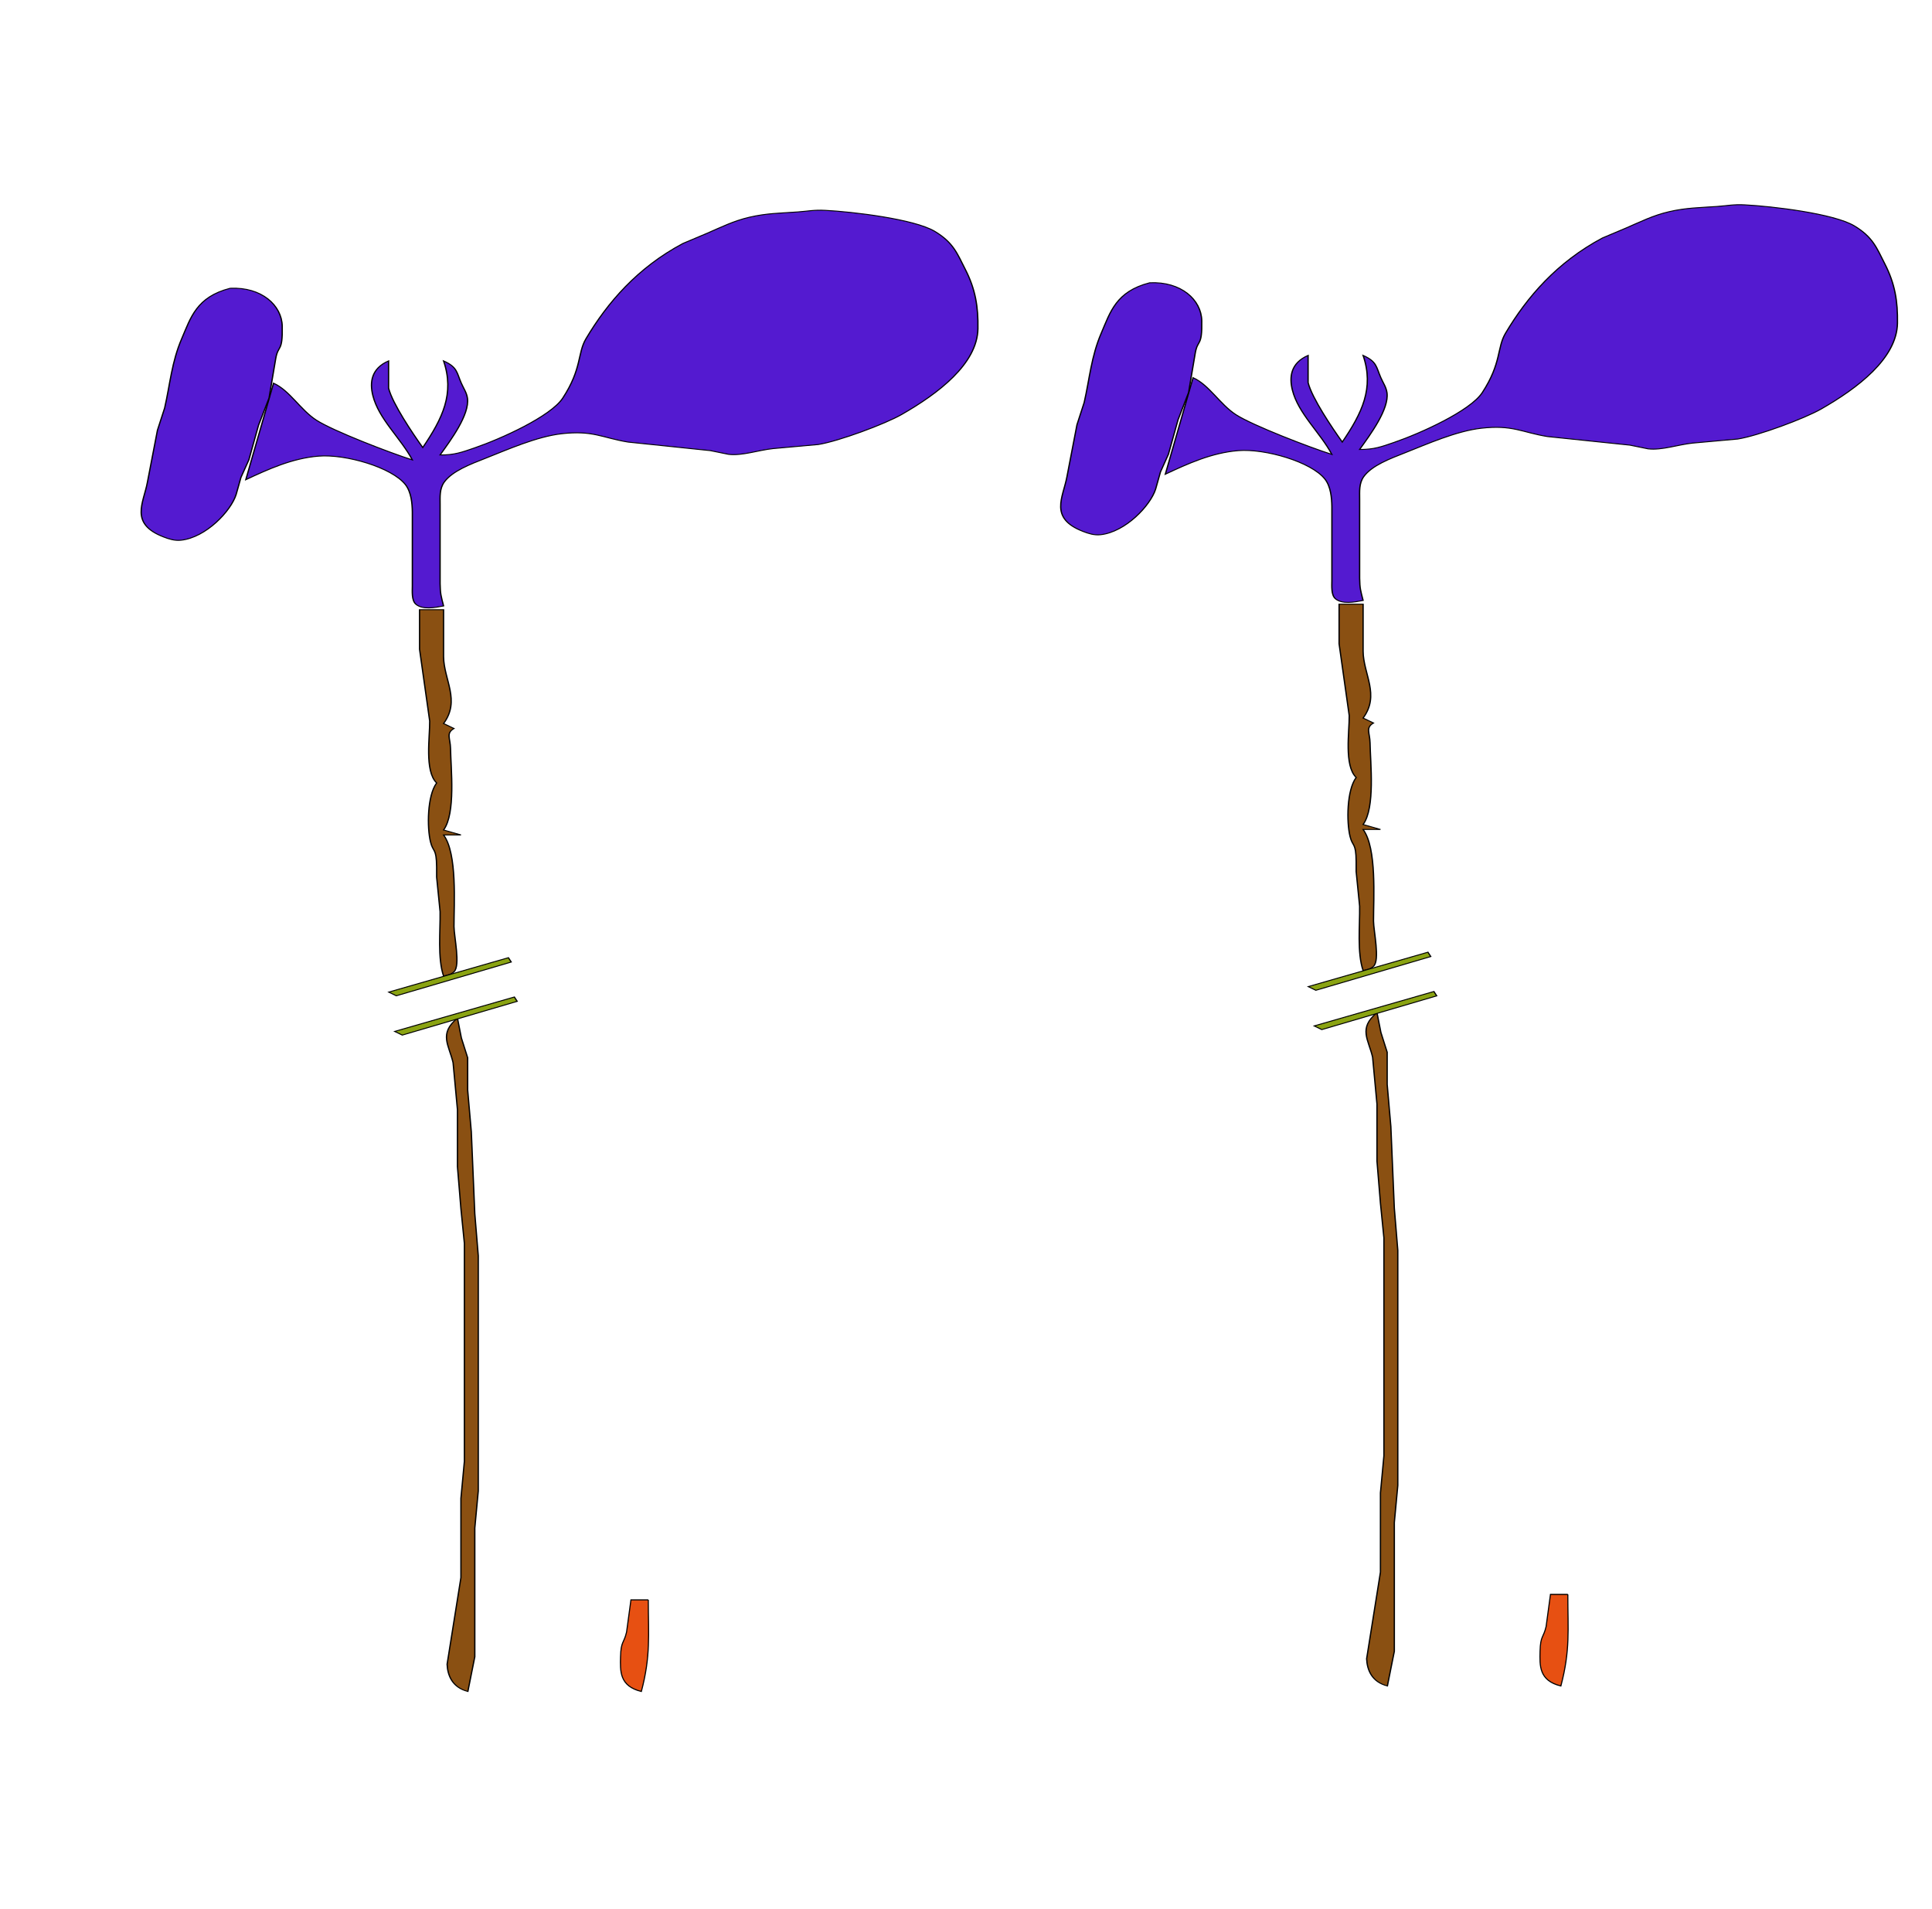
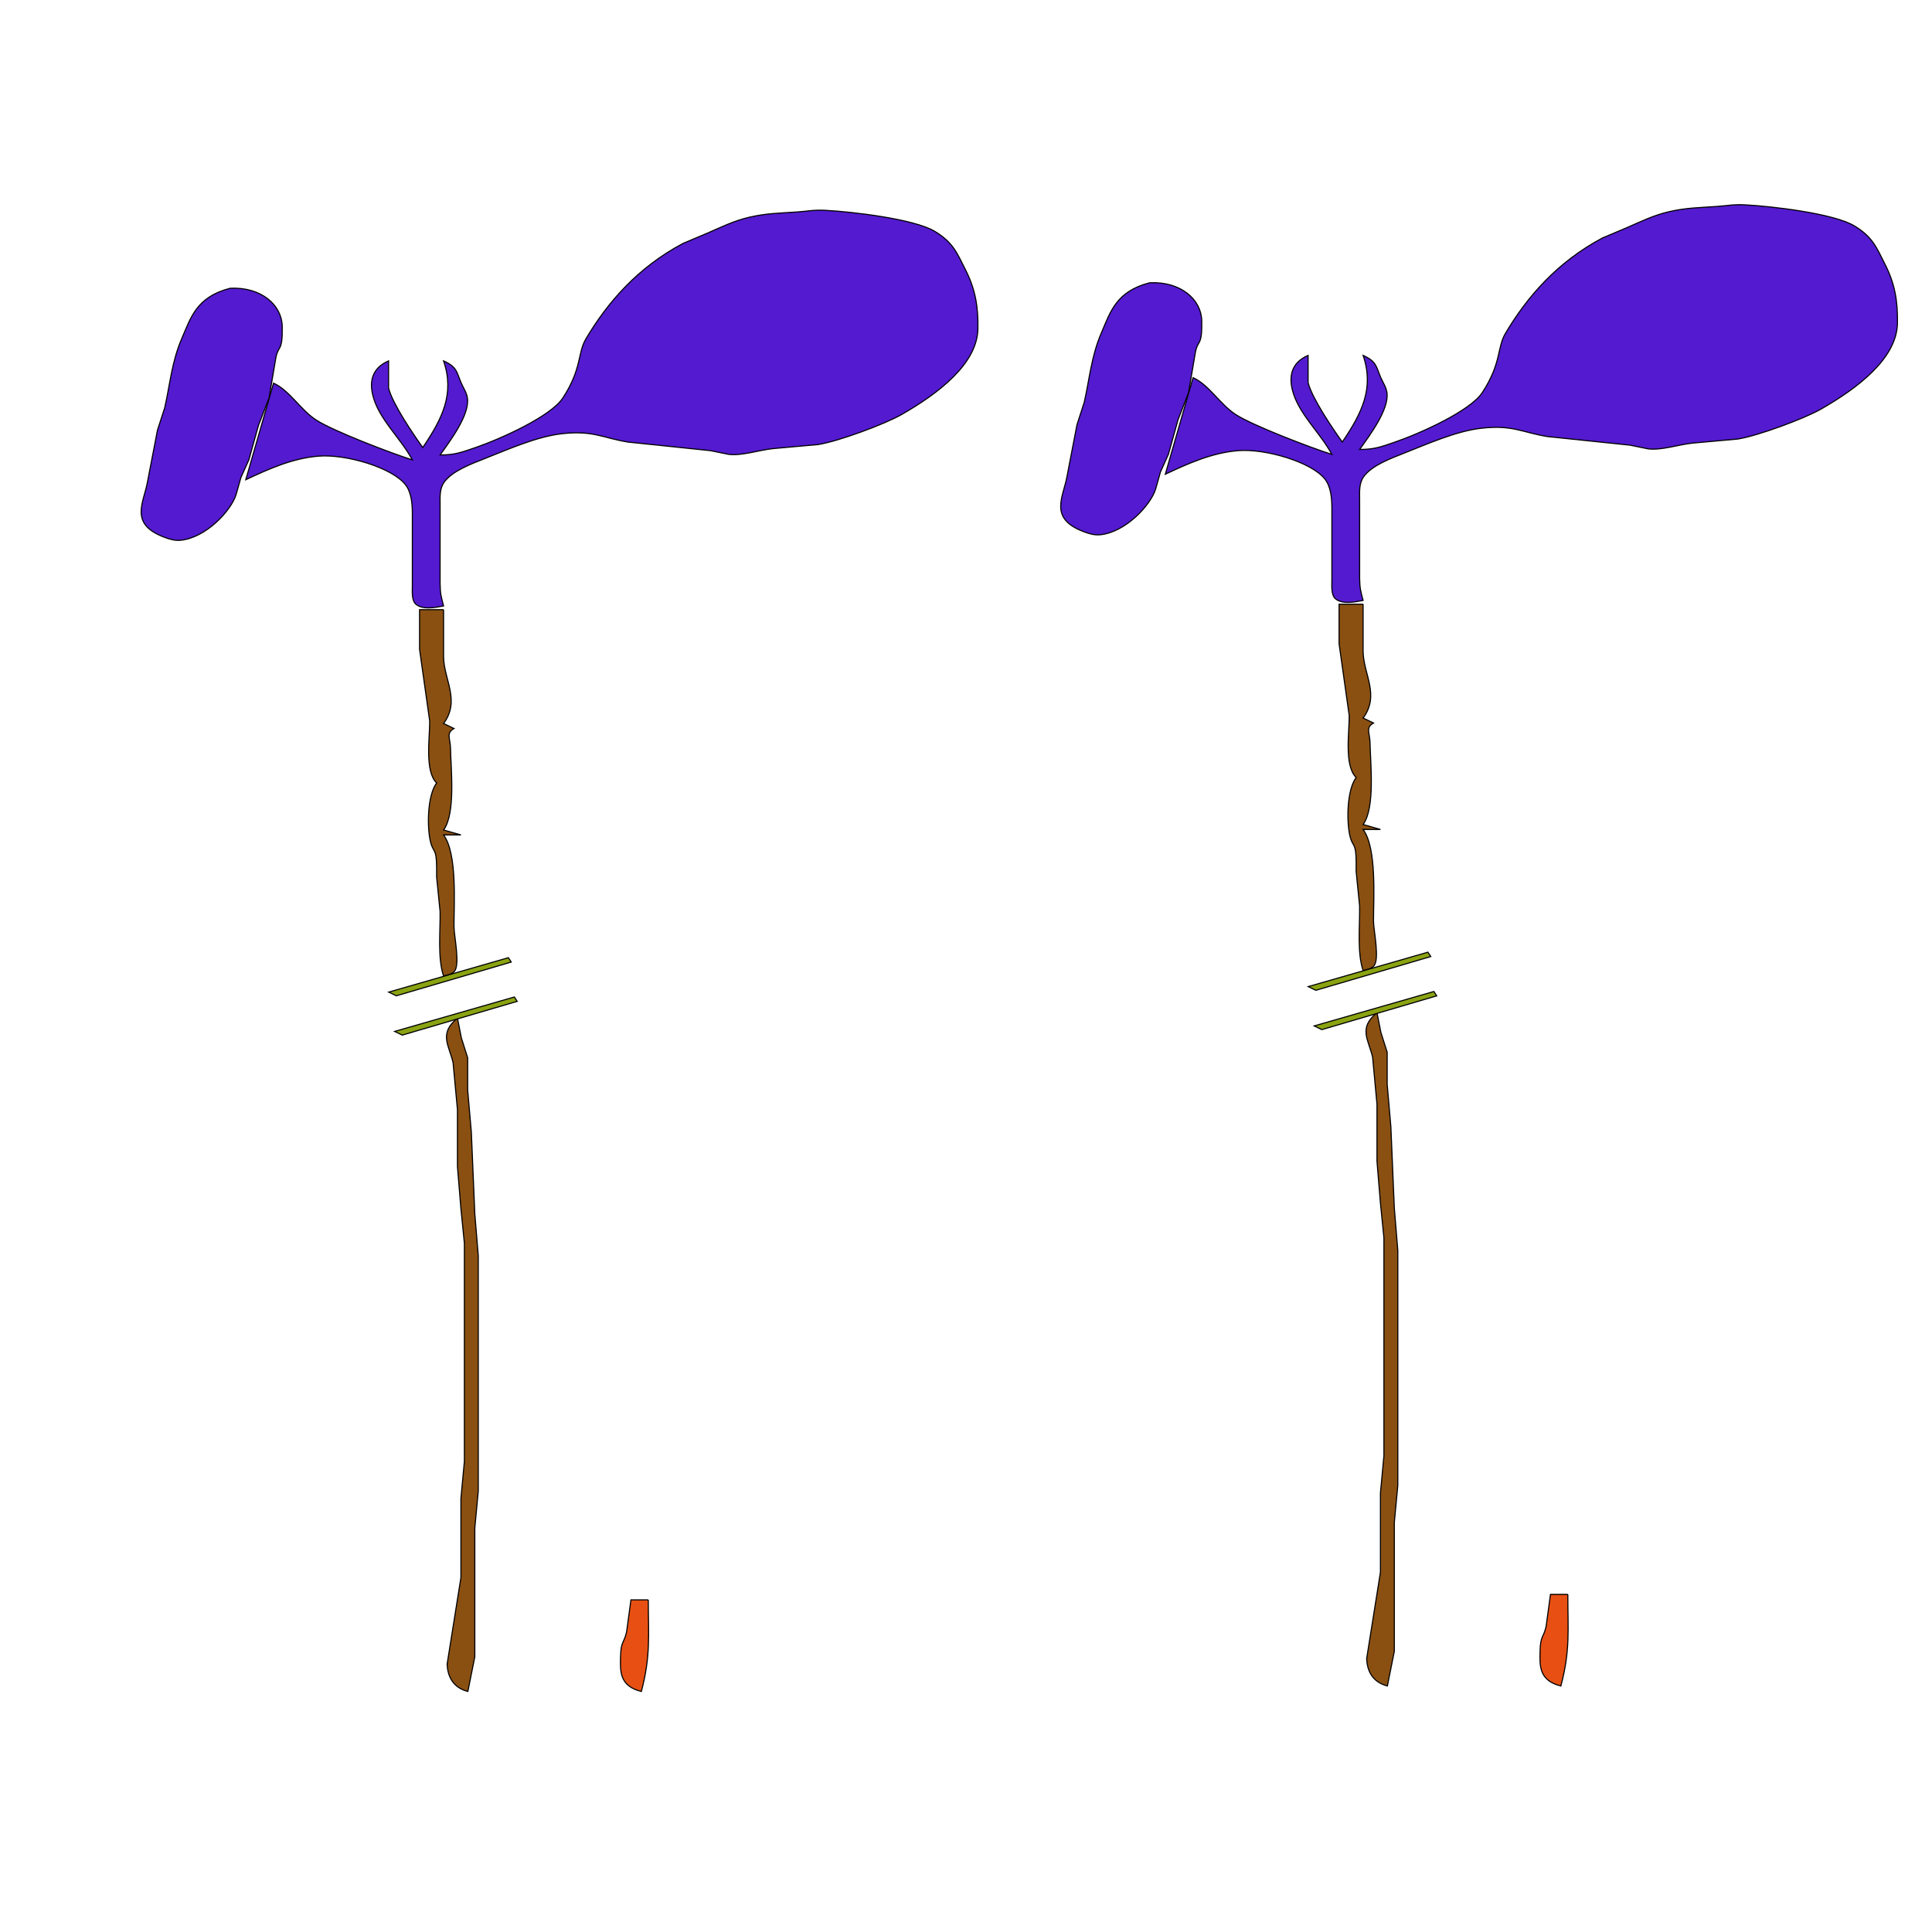
<svg xmlns="http://www.w3.org/2000/svg" width="6.764in" height="6.681in" viewBox="0 0 487 481" version="1.1" id="svg3">
  <defs id="defs7" />
  <g id="layer1" transform="translate(0,-144)">
-     <g transform="matrix(0.8746394,0,0,0.6239393,20.84949,190.0588)" id="rootTot" style="fill:#8a5012;fill-opacity:1;stroke:#000000;stroke-width:0.375;stroke-miterlimit:4;stroke-dasharray:none;stroke-opacity:1">
-       <path id="path825" d="m 104,172.446 c 0,0 0,19 0,19 0.06,9.29 4.92,17.68 0,27 0,0 3,2 3,2 -2.37,1.9 -1.06,3.9 -1,8 0.1,8.23 1.53,26.28 -2,33 0,0 5,2 5,2 0,0 -5,0 -5,0 4,7.59 2.99,27.82 3,37 0.01,3.93 1.91,15.81 0,18.28 -0.9,1.18 -1.79,1.23 -3,1.72 -1.76,-7.25 -0.91,-18.22 -1,-26 0,0 -1,-14 -1,-14 0,0 0,-4 0,-4 -0.05,-7.9 -1,-5.81 -1.76,-10.17 -1.03,-5.87 -0.95,-18.7 1.76,-23.83 -3.53,-4.79 -1.93,-18.67 -2,-25 0,0 -2.92,-29 -2.92,-29 0,0 0,-16 0,-16 0,0 6.92,0 6.92,0 z" style="fill:#8a5012;fill-opacity:1;stroke:#000000;stroke-width:0.375;stroke-miterlimit:4;stroke-dasharray:none;stroke-opacity:1" />
-       <path id="path823" d="m 109.13,345.446 c 0,0 1.81,8 1.81,8 0,0 0,13 0,13 0,0 1.06,17 1.06,17 0,0 1,33 1,33 0,0 1,17 1,17 0,0 0,95 0,95 0,0 -1,15 -1,15 0,0 0,52 0,52 0,0 -2,14 -2,14 -4.52,-1.62 -5.84,-6.53 -5.98,-11.01 0,0 3.98,-34.99 3.98,-34.99 0,0 0,-32 0,-32 0,0 1,-15 1,-15 0,0 0,-88 0,-88 0,0 -1,-14 -1,-14 0,0 -1,-17 -1,-17 0,0 0,-23 0,-23 0,0 -1.26,-19 -1.26,-19 -1.15,-7.03 -4.22,-11.72 1.26,-18 0,0 1.13,8 1.13,8 z" style="fill:#8a5012;fill-opacity:1;stroke:#000000;stroke-width:0.375;stroke-miterlimit:4;stroke-dasharray:none;stroke-opacity:1" />
+     <g id="rootTot">
+       <path id="path825" d="m 111.812,297.654 c 0,0 0,11.855 0,11.855 0.052,5.796 4.303,11.031 0,16.846 0,0 2.624,1.248 2.624,1.248 -2.073,1.185 -0.927,2.433 -0.875,4.992 0.087,5.135 1.338,16.397 -1.749,20.59 0,0 4.373,1.248 4.373,1.248 0,0 -4.373,0 -4.373,0 3.499,4.736 2.615,17.358 2.624,23.086 0.009,2.452 1.671,9.864 0,11.406 -0.787,0.736 -1.566,0.767 -2.624,1.073 -1.539,-4.524 -0.796,-11.368 -0.875,-16.222 0,0 -0.875,-8.735 -0.875,-8.735 0,0 0,-2.496 0,-2.496 -0.044,-4.929 -0.875,-3.625 -1.539,-6.345 -0.901,-3.663 -0.831,-11.668 1.539,-14.868 -3.087,-2.989 -1.688,-11.649 -1.749,-15.598 0,0 -2.554,-18.094 -2.554,-18.094 0,0 0,-9.983 0,-9.983 0,0 6.053,0 6.053,0 z" style="fill:#8a5012;fill-opacity:1;stroke:#000000;stroke-width:0.277;stroke-miterlimit:4;stroke-dasharray:none;stroke-opacity:1" />
+       <path id="path823" d="m 116.299,405.596 c 0,0 1.583,4.992 1.583,4.992 0,0 0,8.111 0,8.111 0,0 0.927,10.607 0.927,10.607 0,0 0.875,20.59 0.875,20.59 0,0 0.875,10.607 0.875,10.607 0,0 0,59.274 0,59.274 0,0 -0.875,9.359 -0.875,9.359 0,0 0,32.445 0,32.445 0,0 -1.749,8.735 -1.749,8.735 -3.953,-1.011 -5.108,-4.074 -5.23,-6.87 0,0 3.481,-21.832 3.481,-21.832 0,0 0,-19.966 0,-19.966 0,0 0.875,-9.359 0.875,-9.359 0,0 0,-54.907 0,-54.907 0,0 -0.875,-8.735 -0.875,-8.735 0,0 -0.875,-10.607 -0.875,-10.607 0,0 0,-14.351 0,-14.351 0,0 -1.102,-11.855 -1.102,-11.855 -1.006,-4.386 -3.691,-7.313 1.102,-11.231 0,0 0.988,4.992 0.988,4.992 z" style="fill:#8a5012;fill-opacity:1;stroke:#000000;stroke-width:0.277;stroke-miterlimit:4;stroke-dasharray:none;stroke-opacity:1" />
    </g>
-     <g id="shootTot" style="fill:#541ad0;fill-opacity:1;stroke:#000000;stroke-width:0.375;stroke-miterlimit:4;stroke-dasharray:none;stroke-opacity:1" transform="matrix(0.8746394,0,0,0.6239393,20.84949,190.9946)">
-       <path id="path821" d="m 113,105.556 c 7.47,-3.59 21.89,-12.68 25.36,-20.11 5.58,-11.97 4.19,-18.1 6.7,-24 6.24,-14.7 14.88,-28.72 27.94,-38.45 0,0 7,-4.14 7,-4.14 4.04,-2.45 7.59,-4.97 12.17,-6.46 4.93,-1.61 8.86,-1.62 13.83,-2.12 3.12,-0.31 4.67,-0.89 8,-0.65 7.88,0.57 25.63,3.51 31.54,8.47 5.43,4.56 6.52,9.1 8.75,15.18 3.03,8.22 3.82,15.43 3.71,24.17 -0.19,14.29 -11.52,26.26 -22,34.67 -4.84,3.88 -18.08,10.77 -24.01,12.12 0,0 -12.99,1.64 -12.99,1.64 -4.38,0.65 -8.86,2.97 -12.84,2.33 0,0 -5.25,-1.5 -5.25,-1.5 0,0 -23.74,-3.46 -23.74,-3.46 -7.4,-1.69 -10.07,-4.82 -19.17,-3.36 -7.19,1.16 -15.61,6.42 -22,9.95 -4.25,2.34 -9.52,5.12 -11.83,9.62 -1.38,2.7 -1.17,6.03 -1.17,8.99 0,0 0,32 0,32 0.05,4.21 0.27,4.95 1,9 -2.46,0.67 -6.07,1.65 -8.01,-0.74 -1.24,-1.54 -0.99,-5.32 -0.99,-7.26 0,0 0,-30 0,-30 -0.04,-3.4 -0.3,-7.97 -1.98,-10.99 -3.89,-6.96 -17.2,-12.41 -25.02,-11.53 -7.69,0.86 -14.61,5.35 -21,9.52 0,0 8,-39 8,-39 4.66,2.96 7.68,10.69 12.31,14.91 4.83,4.39 21.37,13.28 27.69,16.09 -3.38,-8.84 -9.7,-16.5 -11.38,-26 -0.94,-5.27 -0.49,-10.95 4.53,-14 0,0 0,11 0,11 1.14,6.29 6.87,18.13 9.85,24 5.7,-11.77 9.22,-21.77 6,-35 4,2.5 3.77,4.7 5.08,8.91 0.67,2.16 1.58,3.88 1.8,6.18 0.65,6.66 -4.85,17.01 -7.88,22.91 4.16,0.03 6.29,-1.1 10,-2.89 z" style="fill:#541ad0;fill-opacity:1;stroke:#000000;stroke-width:0.375;stroke-miterlimit:4;stroke-dasharray:none;stroke-opacity:1" />
-       <path id="Selection #2" d="m 57.5,56.446 c 0.15,10.71 -1.16,7.38 -1.87,13.04 0,0 -1.93,15.96 -1.93,15.96 0,0 -3.03,11 -3.03,11 0,0 -2.78,13.96 -2.78,13.96 0,0 -2.29,7.13 -2.29,7.13 0,0 -1.39,6.91 -1.39,6.91 -1.5,6.65 -8.69,17.38 -15.91,18.45 -1.77,0.27 -3.42,-0.47 -4.95,-1.3 -9.97,-5.37 -5.8,-13.76 -4.7,-22.15 0,0 2.89,-21 2.89,-21 0,0 2.08,-9 2.08,-9 1.57,-9.65 2.03,-18.58 4.92,-28 2.62,-8.55 4.25,-16.85 13.96,-20.34 9.01,-0.6 14.87,6.83 15,15.34 z" style="fill:#541ad0;fill-opacity:1;stroke:#000000;stroke-width:0.375;stroke-miterlimit:4;stroke-dasharray:none;stroke-opacity:1" />
+     <g id="shootTot">
+       <path id="path821" d="m 119.684,256.855 c 6.534,-2.24 19.146,-7.912 22.181,-12.547 4.88,-7.469 3.665,-11.293 5.86,-14.975 5.458,-9.172 13.015,-17.92 24.437,-23.99 0,0 6.122,-2.583 6.122,-2.583 3.534,-1.529 6.639,-3.101 10.644,-4.031 4.312,-1.005 7.749,-1.011 12.096,-1.323 2.729,-0.193 4.085,-0.555 6.997,-0.406 6.892,0.356 22.417,2.19 27.586,5.285 4.749,2.845 5.703,5.678 7.653,9.471 2.65,5.129 3.341,9.627 3.245,15.081 -0.166,8.916 -10.076,16.385 -19.242,21.632 -4.233,2.421 -15.813,6.72 -21,7.562 0,0 -11.362,1.023 -11.362,1.023 -3.831,0.406 -7.749,1.853 -11.23,1.454 0,0 -4.592,-0.936 -4.592,-0.936 0,0 -20.764,-2.159 -20.764,-2.159 -6.472,-1.054 -8.808,-3.007 -16.767,-2.096 -6.289,0.724 -13.653,4.006 -19.242,6.208 -3.717,1.46 -8.327,3.195 -10.347,6.002 -1.207,1.685 -1.023,3.762 -1.023,5.609 0,0 0,19.966 0,19.966 0.044,2.627 0.236,3.088 0.875,5.615 -2.152,0.418 -5.309,1.03 -7.006,-0.462 -1.085,-0.961 -0.866,-3.319 -0.866,-4.53 0,0 0,-18.718 0,-18.718 -0.035,-2.121 -0.262,-4.973 -1.732,-6.857 -3.402,-4.343 -15.044,-7.743 -21.883,-7.194 -6.726,0.537 -12.778,3.338 -18.367,5.94 0,0 6.997,-24.334 6.997,-24.334 4.076,1.847 6.717,6.67 10.767,9.303 4.225,2.739 18.691,8.286 24.219,10.039 -2.956,-5.516 -8.484,-10.295 -9.953,-16.222 -0.822,-3.288 -0.429,-6.832 3.962,-8.735 0,0 0,6.863 0,6.863 0.997,3.925 6.009,11.312 8.615,14.975 4.985,-7.344 8.064,-13.583 5.248,-21.838 3.499,1.56 3.297,2.933 4.443,5.559 0.586,1.348 1.382,2.421 1.574,3.856 0.569,4.155 -4.242,10.613 -6.892,14.294 3.639,0.019 5.501,-0.686 8.746,-1.803 z" style="fill:#541ad0;fill-opacity:1;stroke:#000000;stroke-width:0.277;stroke-miterlimit:4;stroke-dasharray:none;stroke-opacity:1" />
+       <path id="Selection #2" d="m 71.141,226.213 c 0.131,6.682 -1.015,4.605 -1.636,8.136 0,0 -1.688,9.958 -1.688,9.958 0,0 -2.65,6.863 -2.65,6.863 0,0 -2.431,8.71 -2.431,8.71 0,0 -2.003,4.449 -2.003,4.449 0,0 -1.216,4.311 -1.216,4.311 -1.312,4.149 -7.601,10.844 -13.916,11.512 -1.548,0.168 -2.991,-0.293 -4.329,-0.811 -8.72,-3.351 -5.073,-8.585 -4.111,-13.82 0,0 2.528,-13.103 2.528,-13.103 0,0 1.819,-5.615 1.819,-5.615 1.373,-6.021 1.776,-11.593 4.303,-17.47 2.292,-5.335 3.717,-10.513 12.21,-12.691 7.88,-0.374 13.006,4.261 13.12,9.571 z" style="fill:#541ad0;fill-opacity:1;stroke:#000000;stroke-width:0.277;stroke-miterlimit:4;stroke-dasharray:none;stroke-opacity:1" />
    </g>
    <path style="fill:#e75012;fill-opacity:1;stroke:#000000;stroke-width:0.277;stroke-miterlimit:4;stroke-dasharray:none;stroke-opacity:1" d="m 163.416,547.23 c 0,9.022 0.638,14.032 -1.749,23.086 -5.563,-1.354 -5.327,-5.166 -5.248,-8.735 0.096,-3.993 0.84,-3.319 1.522,-6.239 0,0 1.102,-8.111 1.102,-8.111 0,0 4.373,0 4.373,0 z" id="rootTipTot" />
-     <g id="g867" style="fill:#8aa312;fill-opacity:1;stroke:#000000;stroke-width:0.375;stroke-miterlimit:4;stroke-dasharray:none;stroke-opacity:1" transform="matrix(0.8746394,0,0,0.6239393,24.07569,187.0625)">
-       <path id="path818" d="m 86.215,347.613 34.494,-13.904 0.819,1.756 -33.116,13.635 z" style="opacity:1;fill:#8aa312;fill-opacity:1;stroke:#000000;stroke-width:0.375;stroke-miterlimit:4;stroke-dasharray:none;stroke-opacity:1" />
-       <path id="path819" d="m 84.499,331.734 34.494,-13.904 0.819,1.756 -33.116,13.635 z" style="opacity:1;fill:#8aa312;fill-opacity:1;stroke:#000000;stroke-width:0.375;stroke-miterlimit:4;stroke-dasharray:none;stroke-opacity:1" />
+     <g id="g4759">
+       <path id="path818" d="m 99.483,403.952 30.17,-8.675 0.716,1.096 -28.964,8.508 z" style="opacity:1;fill:#8aa312;fill-opacity:1;stroke:#000000;stroke-width:0.277;stroke-miterlimit:4;stroke-dasharray:none;stroke-opacity:1" />
+       <path id="path819" d="m 97.982,394.045 30.17,-8.675 0.716,1.096 -28.964,8.508 z" style="opacity:1;fill:#8aa312;fill-opacity:1;stroke:#000000;stroke-width:0.277;stroke-miterlimit:4;stroke-dasharray:none;stroke-opacity:1" />
    </g>
-     <g transform="matrix(0.8746394,0,0,0.6239393,252.6349,188.6734)" id="root35S" style="fill:#8a5012;fill-opacity:1;stroke:#000000;stroke-width:0.375;stroke-miterlimit:4;stroke-dasharray:none;stroke-opacity:1">
-       <path id="path825-6" d="m 104,172.446 c 0,0 0,19 0,19 0.06,9.29 4.92,17.68 0,27 0,0 3,2 3,2 -2.37,1.9 -1.06,3.9 -1,8 0.1,8.23 1.53,26.28 -2,33 0,0 5,2 5,2 0,0 -5,0 -5,0 4,7.59 2.99,27.82 3,37 0.01,3.93 1.91,15.81 0,18.28 -0.9,1.18 -1.79,1.23 -3,1.72 -1.76,-7.25 -0.91,-18.22 -1,-26 0,0 -1,-14 -1,-14 0,0 0,-4 0,-4 -0.05,-7.9 -1,-5.81 -1.76,-10.17 -1.03,-5.87 -0.95,-18.7 1.76,-23.83 -3.53,-4.79 -1.93,-18.67 -2,-25 0,0 -2.92,-29 -2.92,-29 0,0 0,-16 0,-16 0,0 6.92,0 6.92,0 z" style="fill:#8a5012;fill-opacity:1;stroke:#000000;stroke-width:0.375;stroke-miterlimit:4;stroke-dasharray:none;stroke-opacity:1" />
-       <path id="path823-7" d="m 109.13,345.446 c 0,0 1.81,8 1.81,8 0,0 0,13 0,13 0,0 1.06,17 1.06,17 0,0 1,33 1,33 0,0 1,17 1,17 0,0 0,95 0,95 0,0 -1,15 -1,15 0,0 0,52 0,52 0,0 -2,14 -2,14 -4.52,-1.62 -5.84,-6.53 -5.98,-11.01 0,0 3.98,-34.99 3.98,-34.99 0,0 0,-32 0,-32 0,0 1,-15 1,-15 0,0 0,-88 0,-88 0,0 -1,-14 -1,-14 0,0 -1,-17 -1,-17 0,0 0,-23 0,-23 0,0 -1.26,-19 -1.26,-19 -1.15,-7.03 -4.22,-11.72 1.26,-18 0,0 1.13,8 1.13,8 z" style="fill:#8a5012;fill-opacity:1;stroke:#000000;stroke-width:0.375;stroke-miterlimit:4;stroke-dasharray:none;stroke-opacity:1" />
+     <g id="root35S">
+       <path id="path825-6" d="m 343.597,296.269 c 0,0 0,11.855 0,11.855 0.052,5.796 4.303,11.031 0,16.846 0,0 2.624,1.248 2.624,1.248 -2.073,1.185 -0.927,2.433 -0.875,4.992 0.087,5.135 1.338,16.397 -1.749,20.59 0,0 4.373,1.248 4.373,1.248 0,0 -4.373,0 -4.373,0 3.499,4.736 2.615,17.358 2.624,23.086 0.009,2.452 1.671,9.864 0,11.406 -0.787,0.736 -1.566,0.767 -2.624,1.073 -1.539,-4.524 -0.796,-11.368 -0.875,-16.222 0,0 -0.875,-8.735 -0.875,-8.735 0,0 0,-2.496 0,-2.496 -0.044,-4.929 -0.875,-3.625 -1.539,-6.345 -0.901,-3.663 -0.831,-11.668 1.539,-14.868 -3.087,-2.989 -1.688,-11.649 -1.749,-15.598 0,0 -2.554,-18.094 -2.554,-18.094 0,0 0,-9.983 0,-9.983 0,0 6.053,0 6.053,0 z" style="fill:#8a5012;fill-opacity:1;stroke:#000000;stroke-width:0.277;stroke-miterlimit:4;stroke-dasharray:none;stroke-opacity:1" />
+       <path id="path823-7" d="m 348.084,404.211 c 0,0 1.583,4.992 1.583,4.992 0,0 0,8.111 0,8.111 0,0 0.927,10.607 0.927,10.607 0,0 0.875,20.59 0.875,20.59 0,0 0.875,10.607 0.875,10.607 0,0 0,59.274 0,59.274 0,0 -0.875,9.359 -0.875,9.359 0,0 0,32.445 0,32.445 0,0 -1.749,8.735 -1.749,8.735 -3.953,-1.011 -5.108,-4.074 -5.23,-6.87 0,0 3.481,-21.832 3.481,-21.832 0,0 0,-19.966 0,-19.966 0,0 0.875,-9.359 0.875,-9.359 0,0 0,-54.907 0,-54.907 0,0 -0.875,-8.735 -0.875,-8.735 0,0 -0.875,-10.607 -0.875,-10.607 0,0 0,-14.351 0,-14.351 0,0 -1.102,-11.855 -1.102,-11.855 -1.006,-4.386 -3.691,-7.313 1.102,-11.231 0,0 0.988,4.992 0.988,4.992 z" style="fill:#8a5012;fill-opacity:1;stroke:#000000;stroke-width:0.277;stroke-miterlimit:4;stroke-dasharray:none;stroke-opacity:1" />
    </g>
-     <g id="shoot35S" style="fill:#54ea12;fill-opacity:1;stroke:#000000;stroke-width:0.375;stroke-miterlimit:4;stroke-dasharray:none;stroke-opacity:1" transform="matrix(0.8746394,0,0,0.6239393,252.6349,189.6094)">
-       <path id="path821-3" d="m 113,105.556 c 7.47,-3.59 21.89,-12.68 25.36,-20.11 5.58,-11.97 4.19,-18.1 6.7,-24 6.24,-14.7 14.88,-28.72 27.94,-38.45 0,0 7,-4.14 7,-4.14 4.04,-2.45 7.59,-4.97 12.17,-6.46 4.93,-1.61 8.86,-1.62 13.83,-2.12 3.12,-0.31 4.67,-0.89 8,-0.65 7.88,0.57 25.63,3.51 31.54,8.47 5.43,4.56 6.52,9.1 8.75,15.18 3.03,8.22 3.82,15.43 3.71,24.17 -0.19,14.29 -11.52,26.26 -22,34.67 -4.84,3.88 -18.08,10.77 -24.01,12.12 0,0 -12.99,1.64 -12.99,1.64 -4.38,0.65 -8.86,2.97 -12.84,2.33 0,0 -5.25,-1.5 -5.25,-1.5 0,0 -23.74,-3.46 -23.74,-3.46 -7.4,-1.69 -10.07,-4.82 -19.17,-3.36 -7.19,1.16 -15.61,6.42 -22,9.95 -4.25,2.34 -9.52,5.12 -11.83,9.62 -1.38,2.7 -1.17,6.03 -1.17,8.99 0,0 0,32 0,32 0.05,4.21 0.27,4.95 1,9 -2.46,0.67 -6.07,1.65 -8.01,-0.74 -1.24,-1.54 -0.99,-5.32 -0.99,-7.26 0,0 0,-30 0,-30 -0.04,-3.4 -0.3,-7.97 -1.98,-10.99 -3.89,-6.96 -17.2,-12.41 -25.02,-11.53 -7.69,0.86 -14.61,5.35 -21,9.52 0,0 8,-39 8,-39 4.66,2.96 7.68,10.69 12.31,14.91 4.83,4.39 21.37,13.28 27.69,16.09 -3.38,-8.84 -9.7,-16.5 -11.38,-26 -0.94,-5.27 -0.49,-10.95 4.53,-14 0,0 0,11 0,11 1.14,6.29 6.87,18.13 9.85,24 5.7,-11.77 9.22,-21.77 6,-35 4,2.5 3.77,4.7 5.08,8.91 0.67,2.16 1.58,3.88 1.8,6.18 0.65,6.66 -4.85,17.01 -7.88,22.91 4.16,0.03 6.29,-1.1 10,-2.89 z" style="fill:#541ad0;fill-opacity:1;stroke:#000000;stroke-width:0.375;stroke-miterlimit:4;stroke-dasharray:none;stroke-opacity:1" />
-       <path id="Selection #2-5" d="m 57.5,56.446 c 0.15,10.71 -1.16,7.38 -1.87,13.04 0,0 -1.93,15.96 -1.93,15.96 0,0 -3.03,11 -3.03,11 0,0 -2.78,13.96 -2.78,13.96 0,0 -2.29,7.13 -2.29,7.13 0,0 -1.39,6.91 -1.39,6.91 -1.5,6.65 -8.69,17.38 -15.91,18.45 -1.77,0.27 -3.42,-0.47 -4.95,-1.3 -9.97,-5.37 -5.8,-13.76 -4.7,-22.15 0,0 2.89,-21 2.89,-21 0,0 2.08,-9 2.08,-9 1.57,-9.65 2.03,-18.58 4.92,-28 2.62,-8.55 4.25,-16.85 13.96,-20.34 9.01,-0.6 14.87,6.83 15,15.34 z" style="fill:#541ad0;fill-opacity:1;stroke:#000000;stroke-width:0.375;stroke-miterlimit:4;stroke-dasharray:none;stroke-opacity:1" />
+     <g id="shoot35S">
+       <path id="path821-3" d="m 351.469,255.47 c 6.534,-2.24 19.146,-7.912 22.181,-12.547 4.88,-7.469 3.665,-11.293 5.86,-14.975 5.458,-9.172 13.015,-17.92 24.437,-23.99 0,0 6.122,-2.583 6.122,-2.583 3.534,-1.529 6.639,-3.101 10.644,-4.031 4.312,-1.005 7.749,-1.011 12.096,-1.323 2.729,-0.193 4.085,-0.555 6.997,-0.406 6.892,0.356 22.417,2.19 27.586,5.285 4.749,2.845 5.703,5.678 7.653,9.471 2.65,5.129 3.341,9.627 3.245,15.081 -0.166,8.916 -10.076,16.385 -19.242,21.632 -4.233,2.421 -15.813,6.72 -21,7.562 0,0 -11.362,1.023 -11.362,1.023 -3.831,0.406 -7.749,1.853 -11.23,1.454 0,0 -4.592,-0.936 -4.592,-0.936 0,0 -20.764,-2.159 -20.764,-2.159 -6.472,-1.054 -8.808,-3.007 -16.767,-2.096 -6.289,0.724 -13.653,4.006 -19.242,6.208 -3.717,1.46 -8.327,3.195 -10.347,6.002 -1.207,1.685 -1.023,3.762 -1.023,5.609 0,0 0,19.966 0,19.966 0.044,2.627 0.236,3.088 0.875,5.615 -2.152,0.418 -5.309,1.03 -7.006,-0.462 -1.085,-0.961 -0.866,-3.319 -0.866,-4.53 0,0 0,-18.718 0,-18.718 -0.035,-2.121 -0.262,-4.973 -1.732,-6.857 -3.402,-4.343 -15.044,-7.743 -21.883,-7.194 -6.726,0.537 -12.778,3.338 -18.367,5.94 0,0 6.997,-24.334 6.997,-24.334 4.076,1.847 6.717,6.67 10.767,9.303 4.225,2.739 18.691,8.286 24.219,10.039 -2.956,-5.516 -8.484,-10.295 -9.953,-16.222 -0.822,-3.288 -0.429,-6.832 3.962,-8.735 0,0 0,6.863 0,6.863 0.997,3.925 6.009,11.312 8.615,14.975 4.985,-7.344 8.064,-13.583 5.248,-21.838 3.499,1.56 3.297,2.933 4.443,5.559 0.586,1.348 1.382,2.421 1.574,3.856 0.569,4.155 -4.242,10.613 -6.892,14.294 3.639,0.019 5.501,-0.686 8.746,-1.803 z" style="fill:#541ad0;fill-opacity:1;stroke:#000000;stroke-width:0.277;stroke-miterlimit:4;stroke-dasharray:none;stroke-opacity:1" />
+       <path id="Selection #2-5" d="m 302.927,224.828 c 0.131,6.682 -1.015,4.605 -1.636,8.136 0,0 -1.688,9.958 -1.688,9.958 0,0 -2.65,6.863 -2.65,6.863 0,0 -2.431,8.71 -2.431,8.71 0,0 -2.003,4.449 -2.003,4.449 0,0 -1.216,4.311 -1.216,4.311 -1.312,4.149 -7.601,10.844 -13.916,11.512 -1.548,0.168 -2.991,-0.293 -4.329,-0.811 -8.72,-3.351 -5.073,-8.585 -4.111,-13.82 0,0 2.528,-13.103 2.528,-13.103 0,0 1.819,-5.615 1.819,-5.615 1.373,-6.021 1.776,-11.593 4.303,-17.47 2.292,-5.335 3.717,-10.513 12.21,-12.691 7.88,-0.374 13.006,4.261 13.12,9.571 z" style="fill:#541ad0;fill-opacity:1;stroke:#000000;stroke-width:0.277;stroke-miterlimit:4;stroke-dasharray:none;stroke-opacity:1" />
    </g>
    <path style="fill:#e75012;fill-opacity:1;stroke:#000000;stroke-width:0.277;stroke-miterlimit:4;stroke-dasharray:none;stroke-opacity:1" d="m 395.201,545.845 c 0,9.022 0.638,14.032 -1.749,23.086 -5.563,-1.354 -5.327,-5.166 -5.248,-8.735 0.096,-3.993 0.84,-3.319 1.522,-6.239 0,0 1.102,-8.111 1.102,-8.111 0,0 4.373,0 4.373,0 z" id="rootTip35S" />
-     <g transform="matrix(0.8746394,0,0,0.6239393,255.861,185.6771)" id="g867-2" style="fill:#8aa312;fill-opacity:1;stroke:#000000;stroke-width:0.375;stroke-miterlimit:4;stroke-dasharray:none;stroke-opacity:1">
-       <path id="path818-9" d="m 86.215,347.613 34.494,-13.904 0.819,1.756 -33.116,13.635 z" style="opacity:1;fill:#8aa312;fill-opacity:1;stroke:#000000;stroke-width:0.375;stroke-miterlimit:4;stroke-dasharray:none;stroke-opacity:1" />
-       <path id="path819-1" d="m 84.499,331.734 34.494,-13.904 0.819,1.756 -33.116,13.635 z" style="opacity:1;fill:#8aa312;fill-opacity:1;stroke:#000000;stroke-width:0.375;stroke-miterlimit:4;stroke-dasharray:none;stroke-opacity:1" />
+     <g id="g4777">
+       <path id="path818-9" d="m 331.268,402.567 30.17,-8.675 0.716,1.096 -28.964,8.508 z" style="opacity:1;fill:#8aa312;fill-opacity:1;stroke:#000000;stroke-width:0.277;stroke-miterlimit:4;stroke-dasharray:none;stroke-opacity:1" />
+       <path id="path819-1" d="m 329.767,392.659 30.17,-8.675 0.716,1.096 -28.964,8.508 z" style="opacity:1;fill:#8aa312;fill-opacity:1;stroke:#000000;stroke-width:0.277;stroke-miterlimit:4;stroke-dasharray:none;stroke-opacity:1" />
    </g>
  </g>
</svg>
